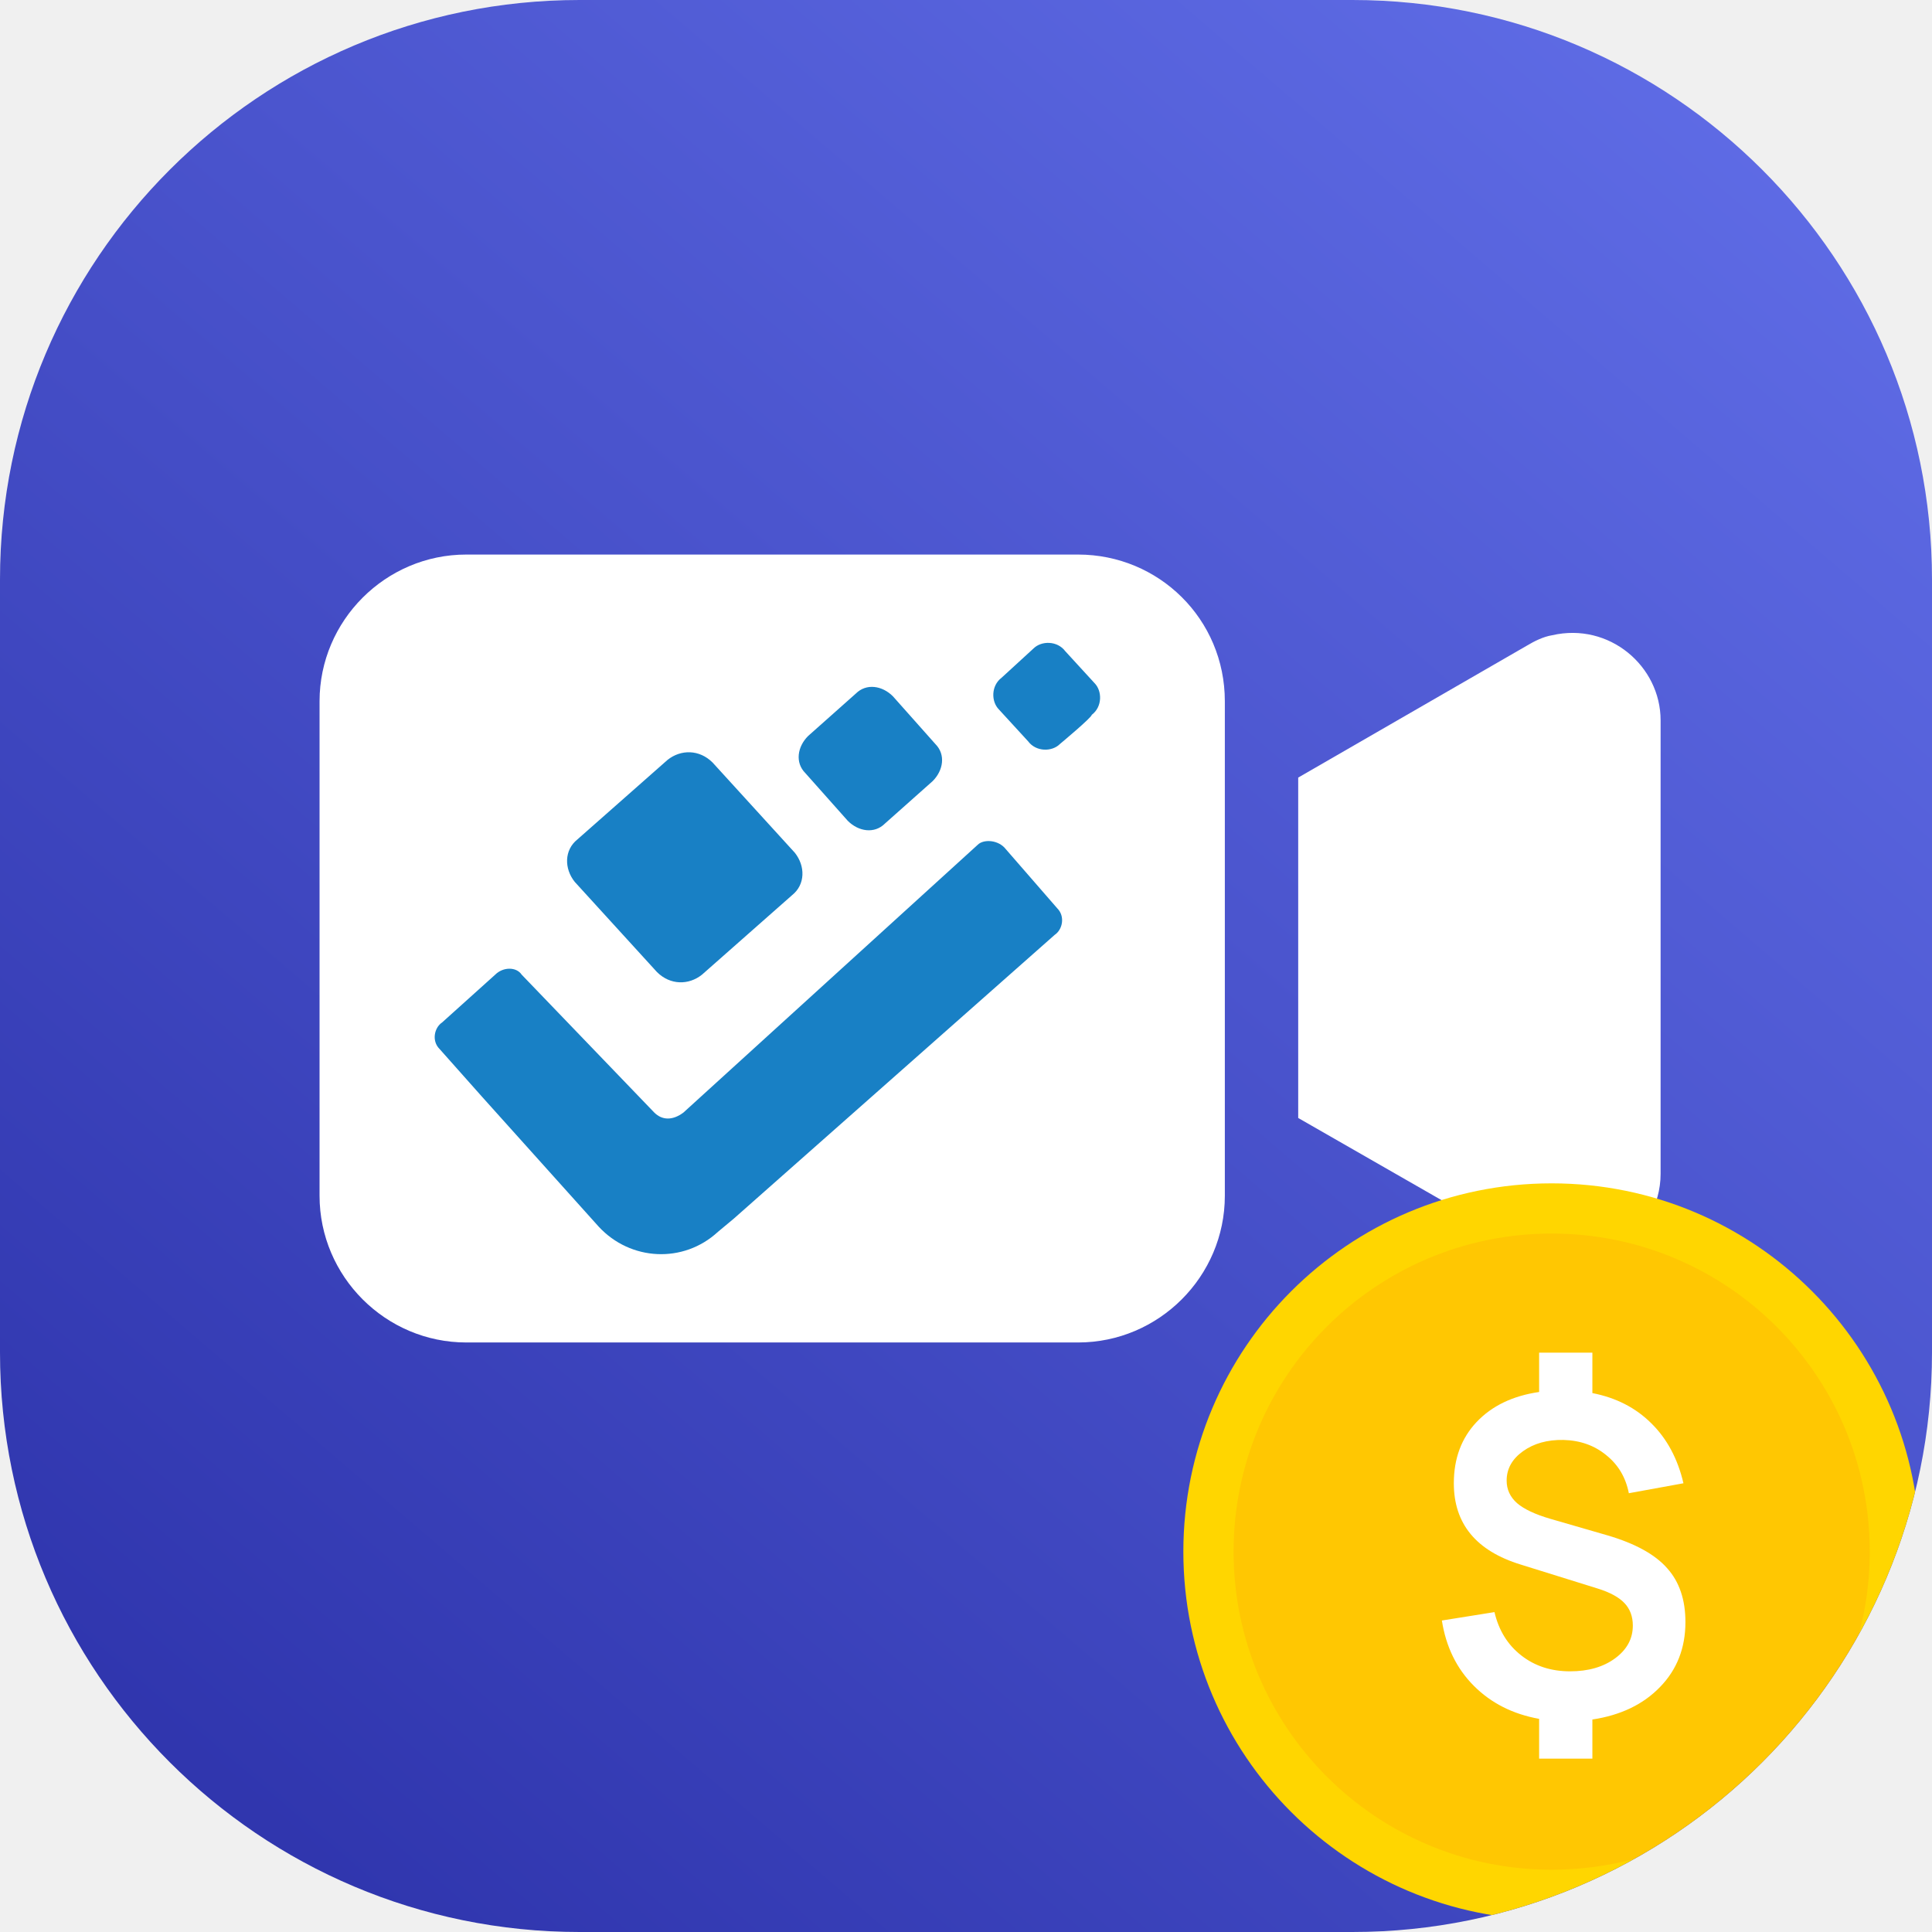
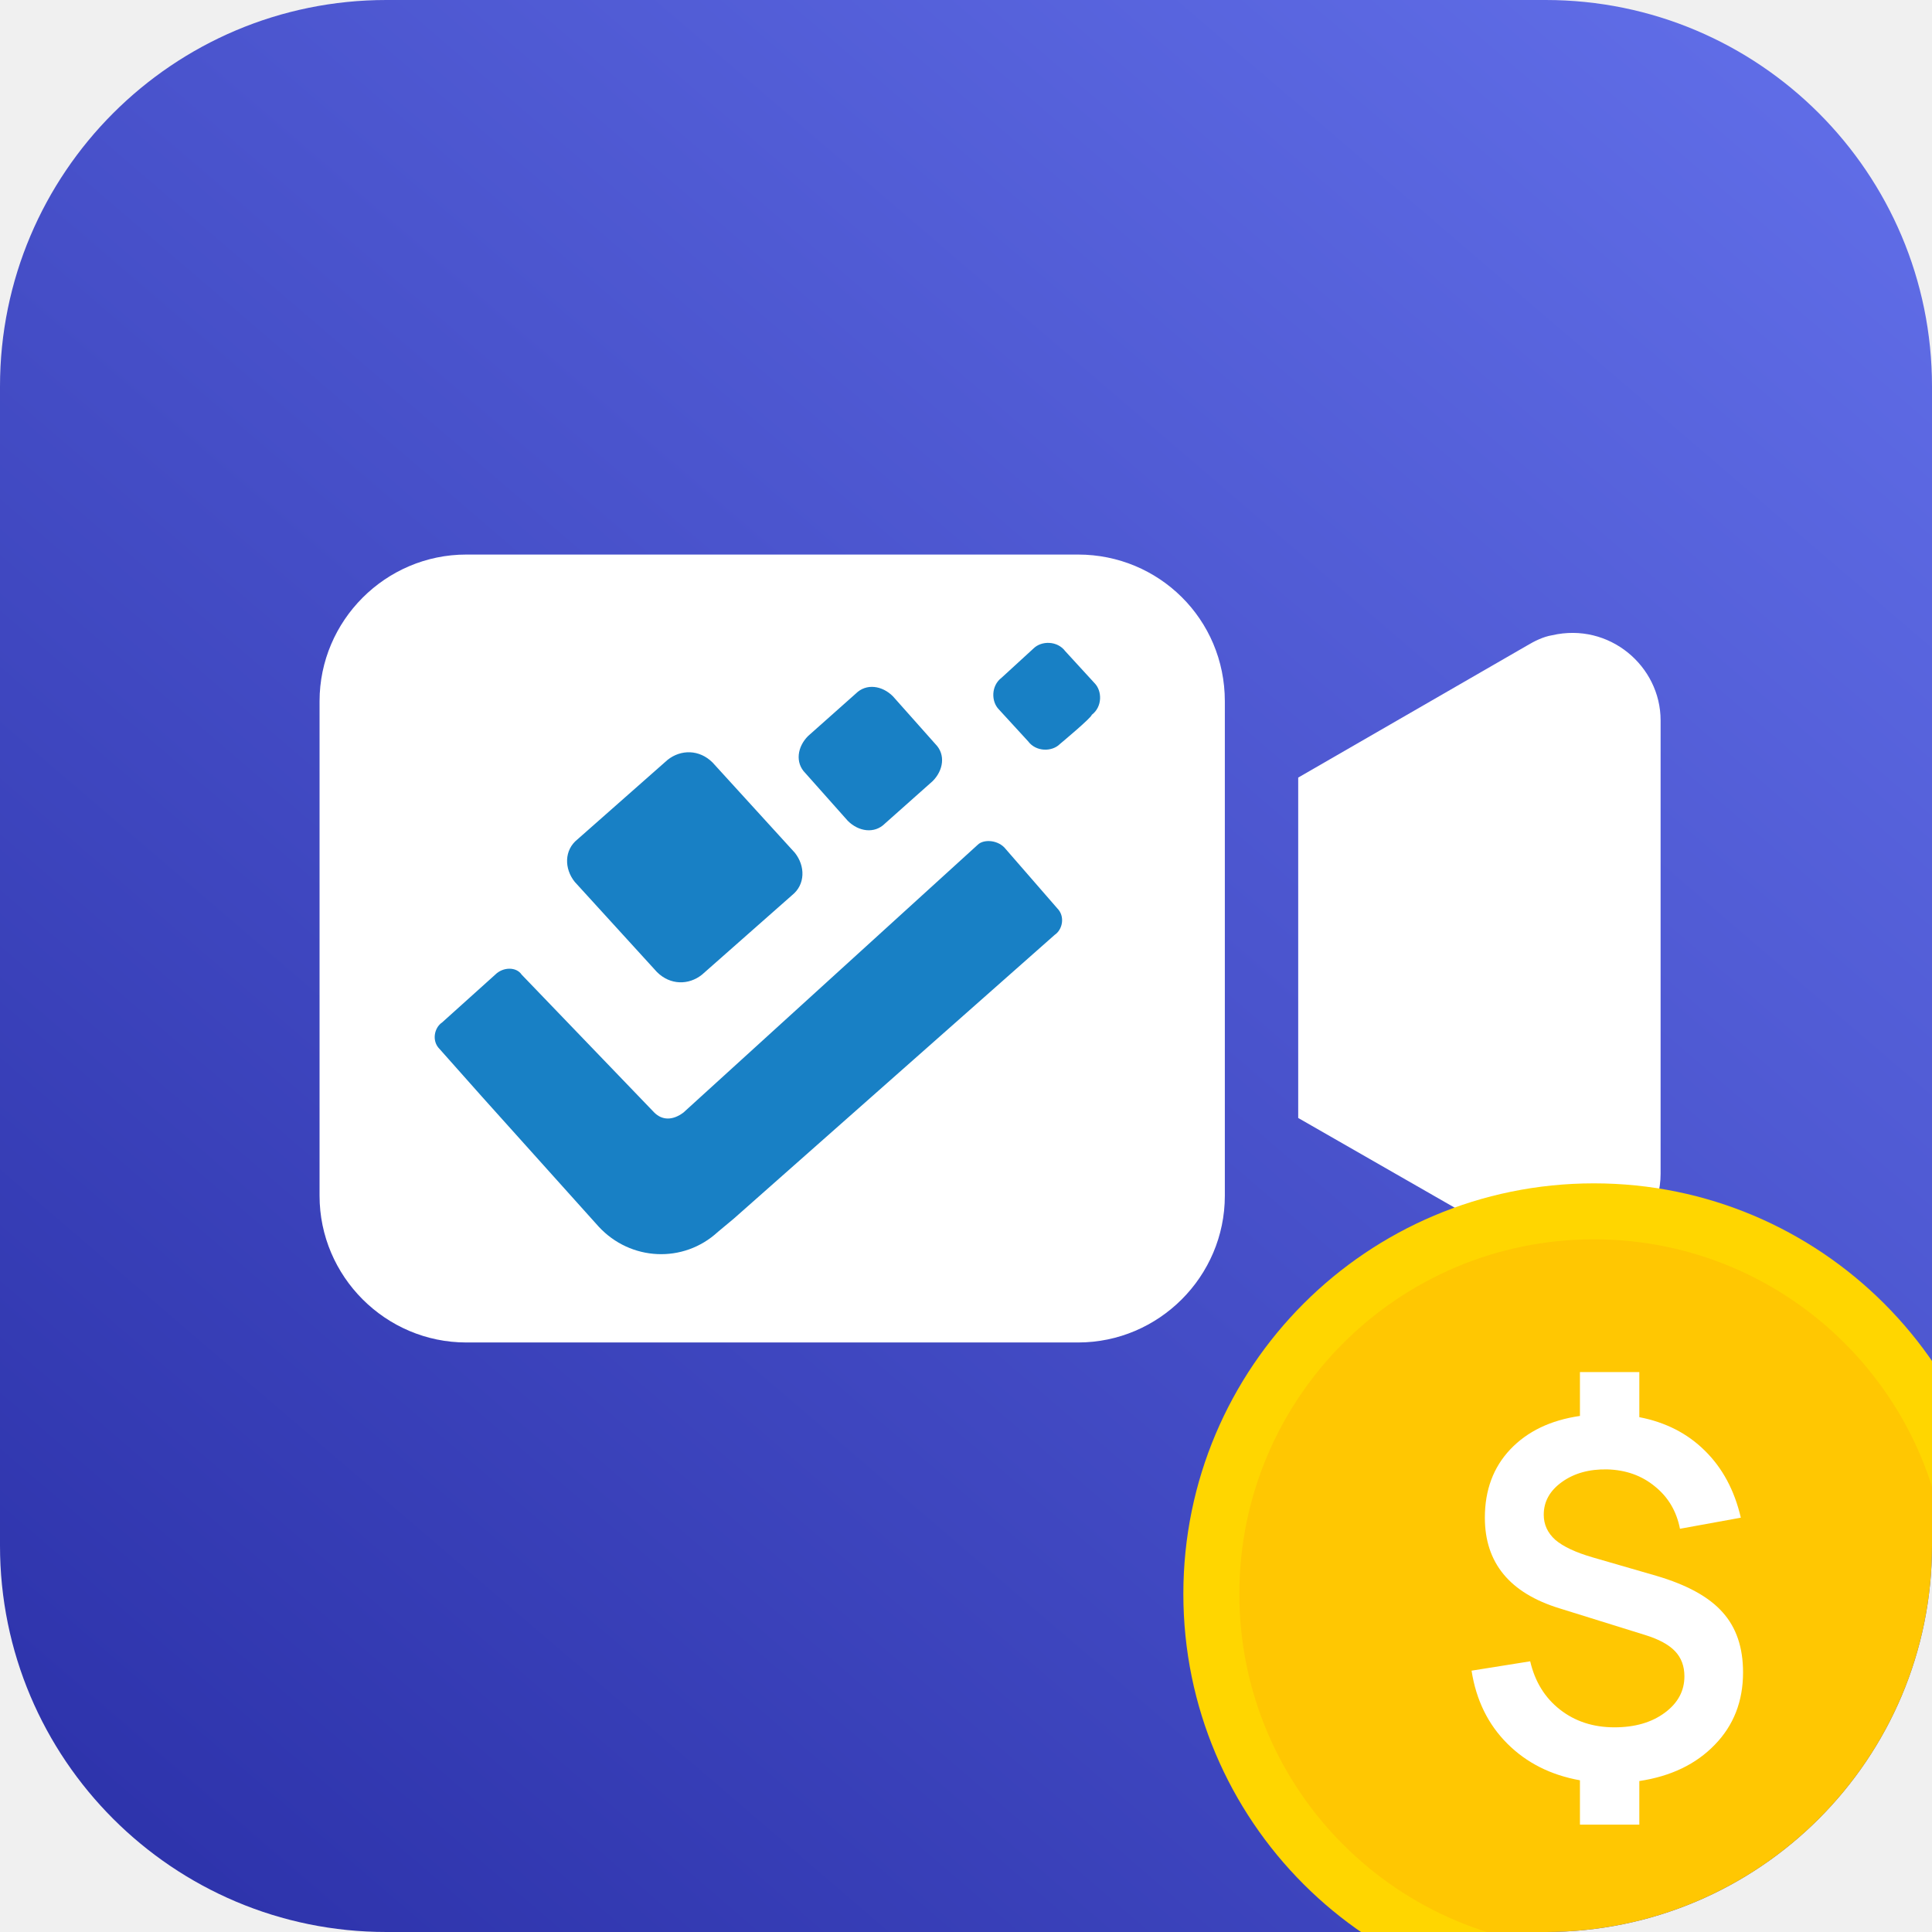
<svg xmlns="http://www.w3.org/2000/svg" width="80" height="80" viewBox="0 0 80 80" fill="none">
-   <rect width="80" height="80" rx="24" fill="url(#paint0_linear_873_199)" />
+   <rect width="80" height="80" rx="16" fill="url(#paint0_linear_933_384)" />
  <path fill-rule="evenodd" clip-rule="evenodd" d="M19.307 22.963H44.642C47.984 22.963 50.718 25.636 50.718 29.039V49.513C50.718 52.855 47.984 55.589 44.642 55.589H19.307C15.966 55.589 13.232 52.855 13.232 49.513V29.039C13.232 25.697 15.966 22.963 19.307 22.963ZM63.233 26.73C63.537 26.548 63.902 26.365 64.266 26.305C66.636 25.758 68.762 27.581 68.762 29.828V48.602C68.762 49.27 68.58 49.878 68.276 50.425C67.243 52.187 65.056 52.794 63.294 51.761L53.756 46.293V32.198L63.233 26.73Z" fill="white" />
  <path d="M27.641 31.466C28.19 31.027 28.959 31.027 29.508 31.576L32.911 35.309C33.35 35.858 33.35 36.626 32.801 37.065L29.068 40.359C28.519 40.798 27.751 40.798 27.202 40.249L23.798 36.516C23.359 35.967 23.359 35.199 23.908 34.76L27.641 31.466ZM33.35 32.015C32.911 31.576 33.021 30.917 33.46 30.478L35.436 28.721C35.876 28.282 36.534 28.392 36.973 28.831L38.73 30.807C39.169 31.246 39.059 31.905 38.62 32.344L36.644 34.101C36.205 34.54 35.546 34.43 35.107 33.991L33.35 32.015ZM43.89 30.807C43.561 31.137 42.902 31.137 42.573 30.697L41.365 29.38C41.036 29.05 41.036 28.392 41.475 28.062L42.792 26.855C43.122 26.525 43.781 26.525 44.11 26.964L45.318 28.282C45.647 28.611 45.647 29.27 45.208 29.599C45.208 29.709 43.89 30.807 43.89 30.807ZM41.585 35.089L43.781 37.614C44.11 37.944 44 38.493 43.671 38.712L30.386 50.46L29.727 51.009C28.3 52.327 26.104 52.217 24.787 50.789L19.956 45.41L18.199 43.433C17.869 43.104 17.979 42.555 18.309 42.335L20.505 40.359C20.834 40.03 21.383 40.03 21.602 40.359L27.092 46.068C27.422 46.398 27.861 46.398 28.3 46.068L40.487 34.979C40.706 34.76 41.255 34.76 41.585 35.089Z" fill="#1880C5" />
-   <mask id="mask0_873_199" style="mask-type:alpha" maskUnits="userSpaceOnUse" x="0" y="0" width="80" height="80">
-     <rect width="80" height="80" rx="24" fill="url(#paint1_linear_873_199)" />
+   <mask id="mask0_933_384" style="mask-type:alpha" maskUnits="userSpaceOnUse" x="0" y="0" width="80" height="80">
+     <rect width="80" height="80" rx="16" fill="url(#paint1_linear_933_384)" />
  </mask>
-   <g mask="url(#mask0_873_199)">
-     <circle cx="64.25" cy="64.25" r="15.25" fill="#FFD600" />
-     <circle cx="64.251" cy="64.25" r="13.171" fill="#FFC702" />
-     <path d="M63.732 72.821H65.937V71.201C67.109 71.024 68.042 70.576 68.738 69.856C69.439 69.136 69.79 68.239 69.79 67.166C69.79 66.238 69.537 65.494 69.03 64.933C68.53 64.365 67.71 63.914 66.569 63.578L64.199 62.892C63.57 62.709 63.11 62.492 62.817 62.242C62.53 61.986 62.387 61.675 62.387 61.309C62.387 60.821 62.612 60.415 63.064 60.092C63.515 59.768 64.073 59.613 64.739 59.625C65.434 59.643 66.026 59.854 66.514 60.257C67.008 60.653 67.319 61.178 67.447 61.831L69.708 61.419C69.47 60.4 69.024 59.57 68.371 58.93C67.725 58.289 66.913 57.874 65.937 57.685V56.01H63.732V57.639C62.64 57.798 61.776 58.213 61.142 58.884C60.514 59.549 60.2 60.394 60.2 61.419C60.2 63.096 61.124 64.219 62.972 64.786L66.148 65.775C66.66 65.933 67.032 66.135 67.264 66.379C67.496 66.623 67.612 66.934 67.612 67.312C67.612 67.855 67.368 68.306 66.88 68.666C66.392 69.026 65.769 69.206 65.013 69.206C64.226 69.206 63.552 68.987 62.991 68.547C62.429 68.108 62.06 67.51 61.883 66.754L59.705 67.102C59.876 68.194 60.319 69.097 61.032 69.81C61.746 70.524 62.646 70.979 63.732 71.174V72.821Z" fill="white" />
+   <g mask="url(#mask0_933_384)">
+     <circle cx="66" cy="66" r="17" fill="#FFD600" />
+     <circle cx="66.001" cy="66" r="14.682" fill="#FFC702" />
+     <path d="M65.422 75.555H67.881V73.749C69.187 73.552 70.227 73.052 71.003 72.249C71.785 71.447 72.176 70.447 72.176 69.25C72.176 68.216 71.894 67.387 71.329 66.761C70.771 66.129 69.857 65.625 68.585 65.251L65.943 64.486C65.242 64.282 64.729 64.041 64.402 63.762C64.083 63.476 63.923 63.129 63.923 62.721C63.923 62.177 64.174 61.725 64.678 61.365C65.181 61.004 65.803 60.831 66.545 60.844C67.32 60.865 67.98 61.099 68.524 61.548C69.075 61.99 69.421 62.575 69.564 63.303L72.084 62.844C71.819 61.708 71.322 60.783 70.594 60.069C69.874 59.355 68.969 58.892 67.881 58.682V56.815H65.422V58.631C64.205 58.807 63.243 59.27 62.535 60.018C61.835 60.759 61.485 61.701 61.485 62.844C61.485 64.714 62.515 65.965 64.576 66.598L68.116 67.7C68.687 67.876 69.102 68.101 69.36 68.373C69.619 68.645 69.748 68.992 69.748 69.413C69.748 70.019 69.476 70.522 68.932 70.923C68.388 71.325 67.694 71.525 66.851 71.525C65.973 71.525 65.222 71.28 64.596 70.791C63.97 70.301 63.559 69.635 63.362 68.791L60.934 69.179C61.124 70.396 61.617 71.403 62.413 72.198C63.209 72.994 64.212 73.501 65.422 73.718V75.555Z" fill="white" />
  </g>
  <defs>
-     <linearGradient id="paint0_linear_873_199" x1="80" y1="-9" x2="-1.24346e-06" y2="84.25" gradientUnits="userSpaceOnUse">
+     <linearGradient id="paint0_linear_933_384" x1="80" y1="-9" x2="-1.24346e-06" y2="84.25" gradientUnits="userSpaceOnUse">
      <stop stop-color="#6674EE" />
      <stop offset="1" stop-color="#292EA6" />
    </linearGradient>
-     <linearGradient id="paint1_linear_873_199" x1="80" y1="-9" x2="-1.24346e-06" y2="84.25" gradientUnits="userSpaceOnUse">
+     <linearGradient id="paint1_linear_933_384" x1="80" y1="-9" x2="-1.24346e-06" y2="84.25" gradientUnits="userSpaceOnUse">
      <stop stop-color="#FF8844" />
      <stop offset="1" stop-color="#FF5D00" />
    </linearGradient>
  </defs>
</svg>
